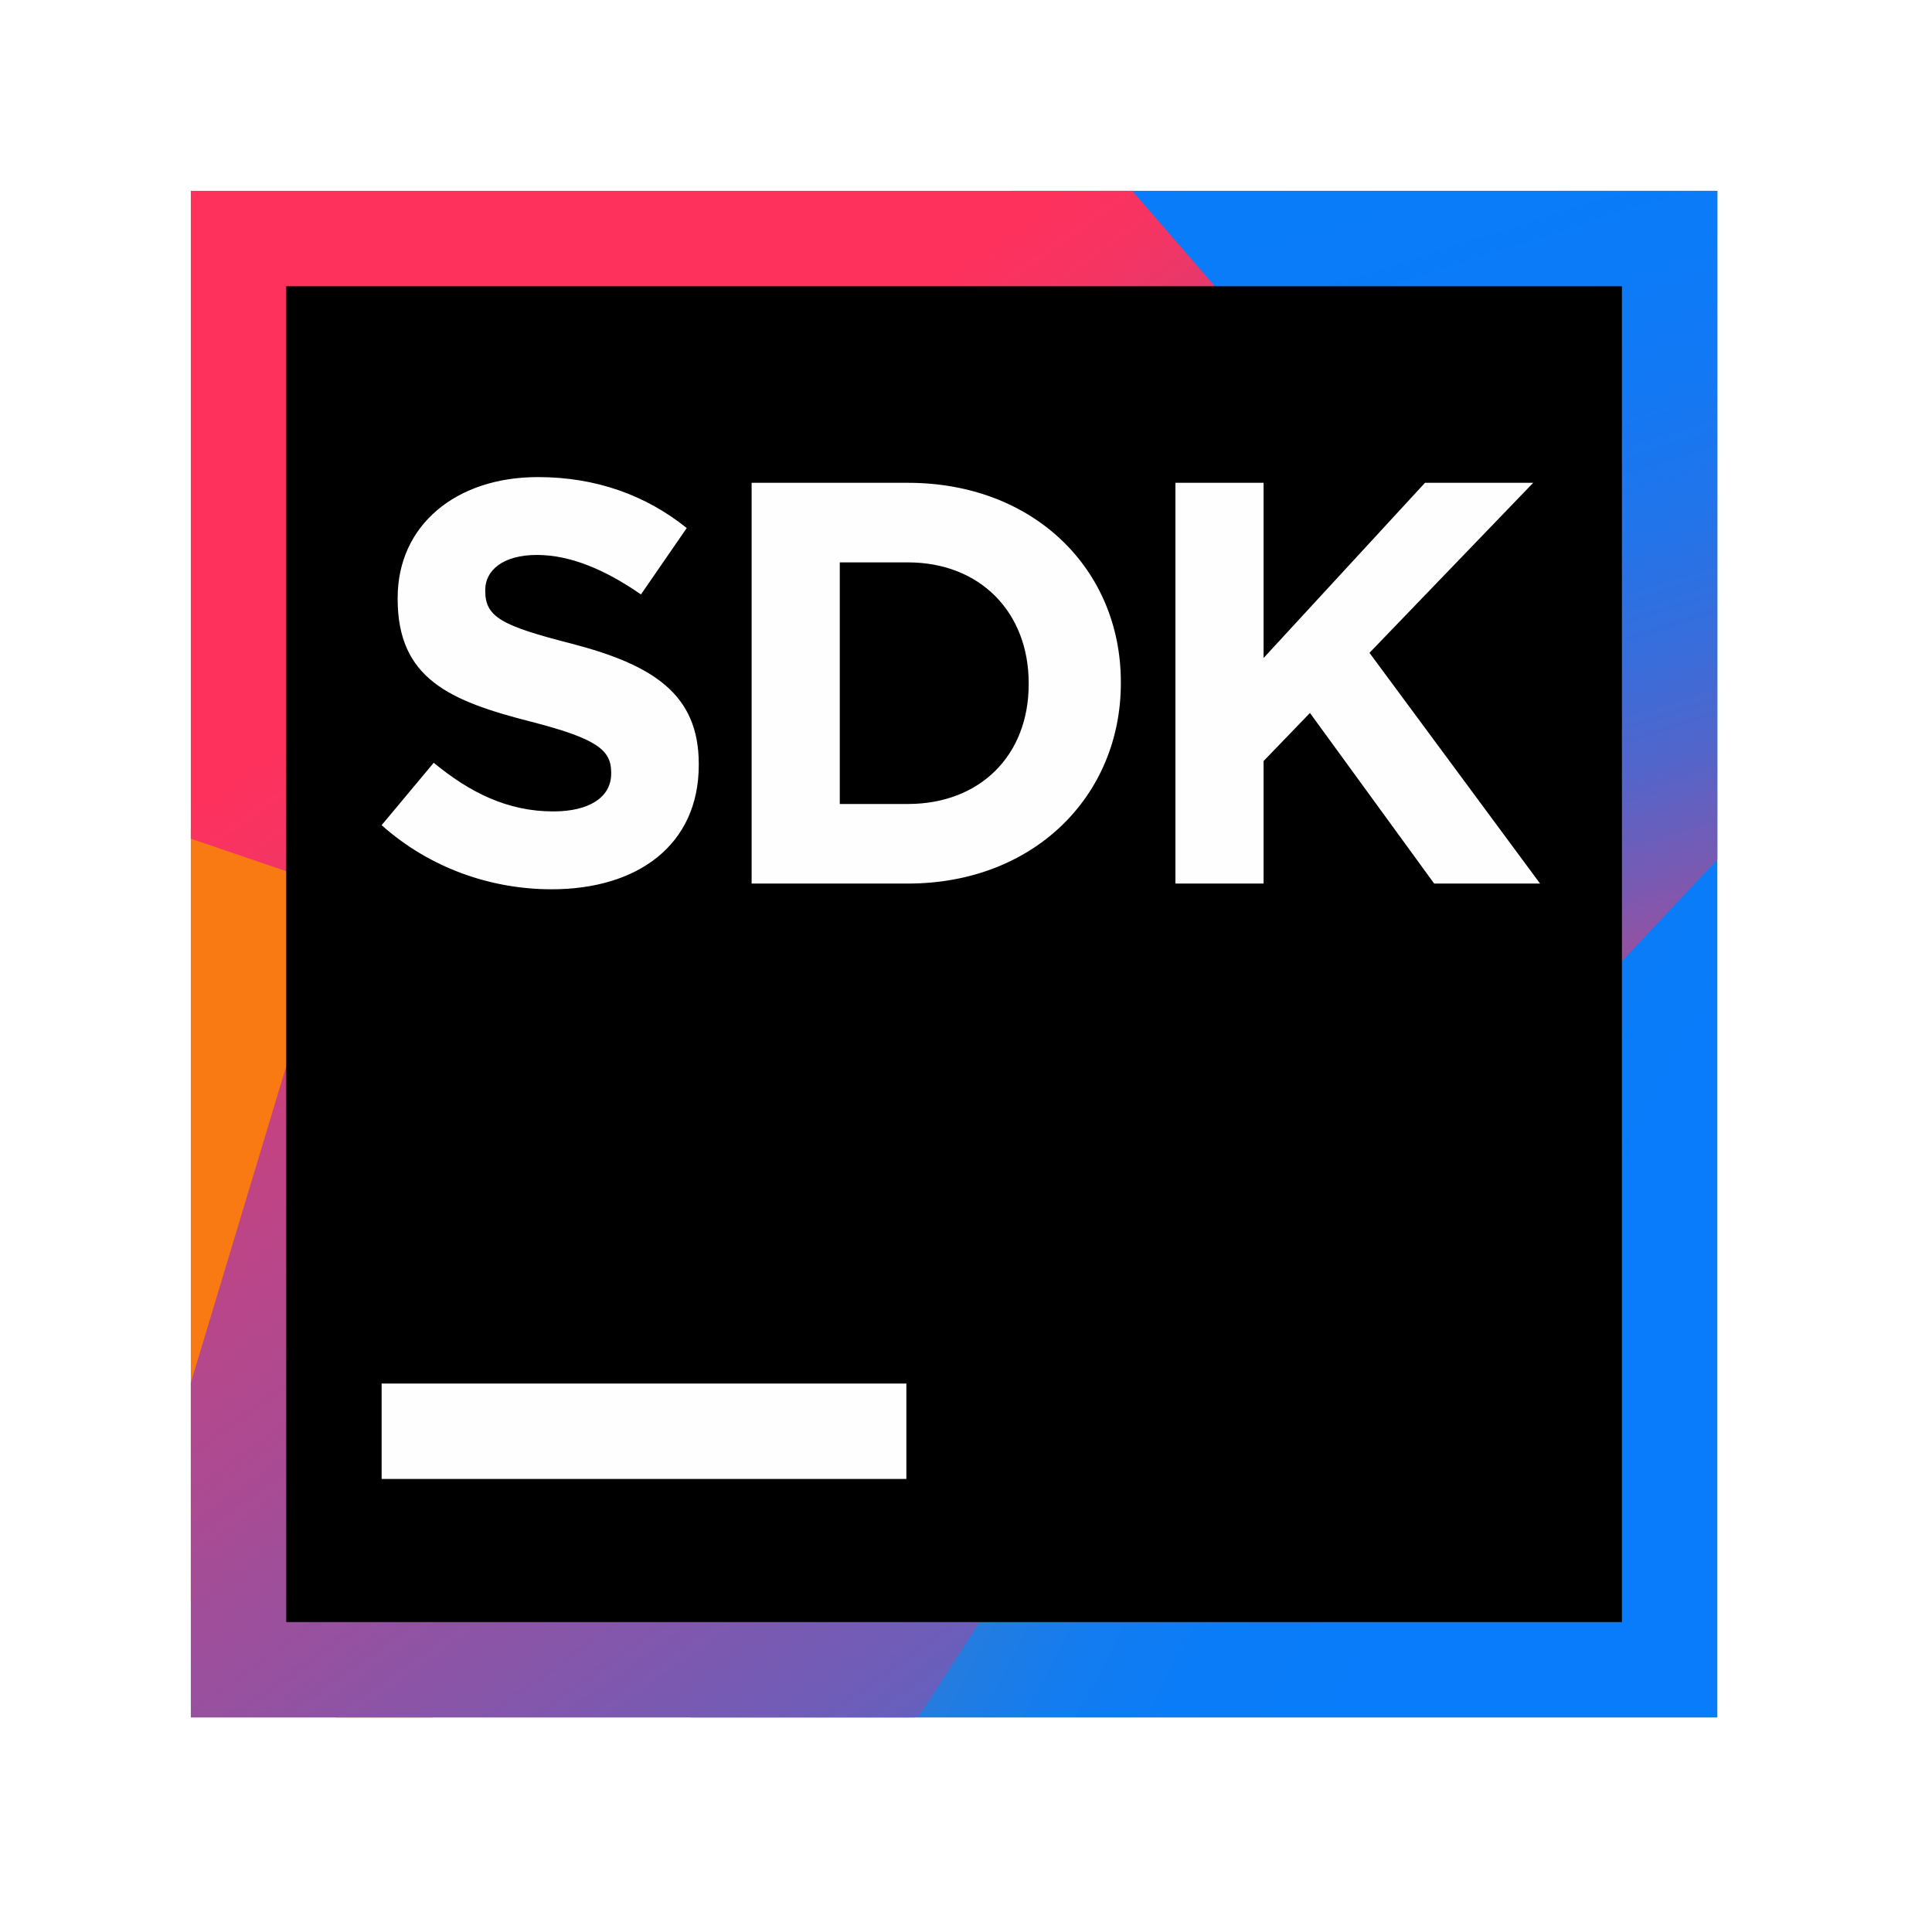
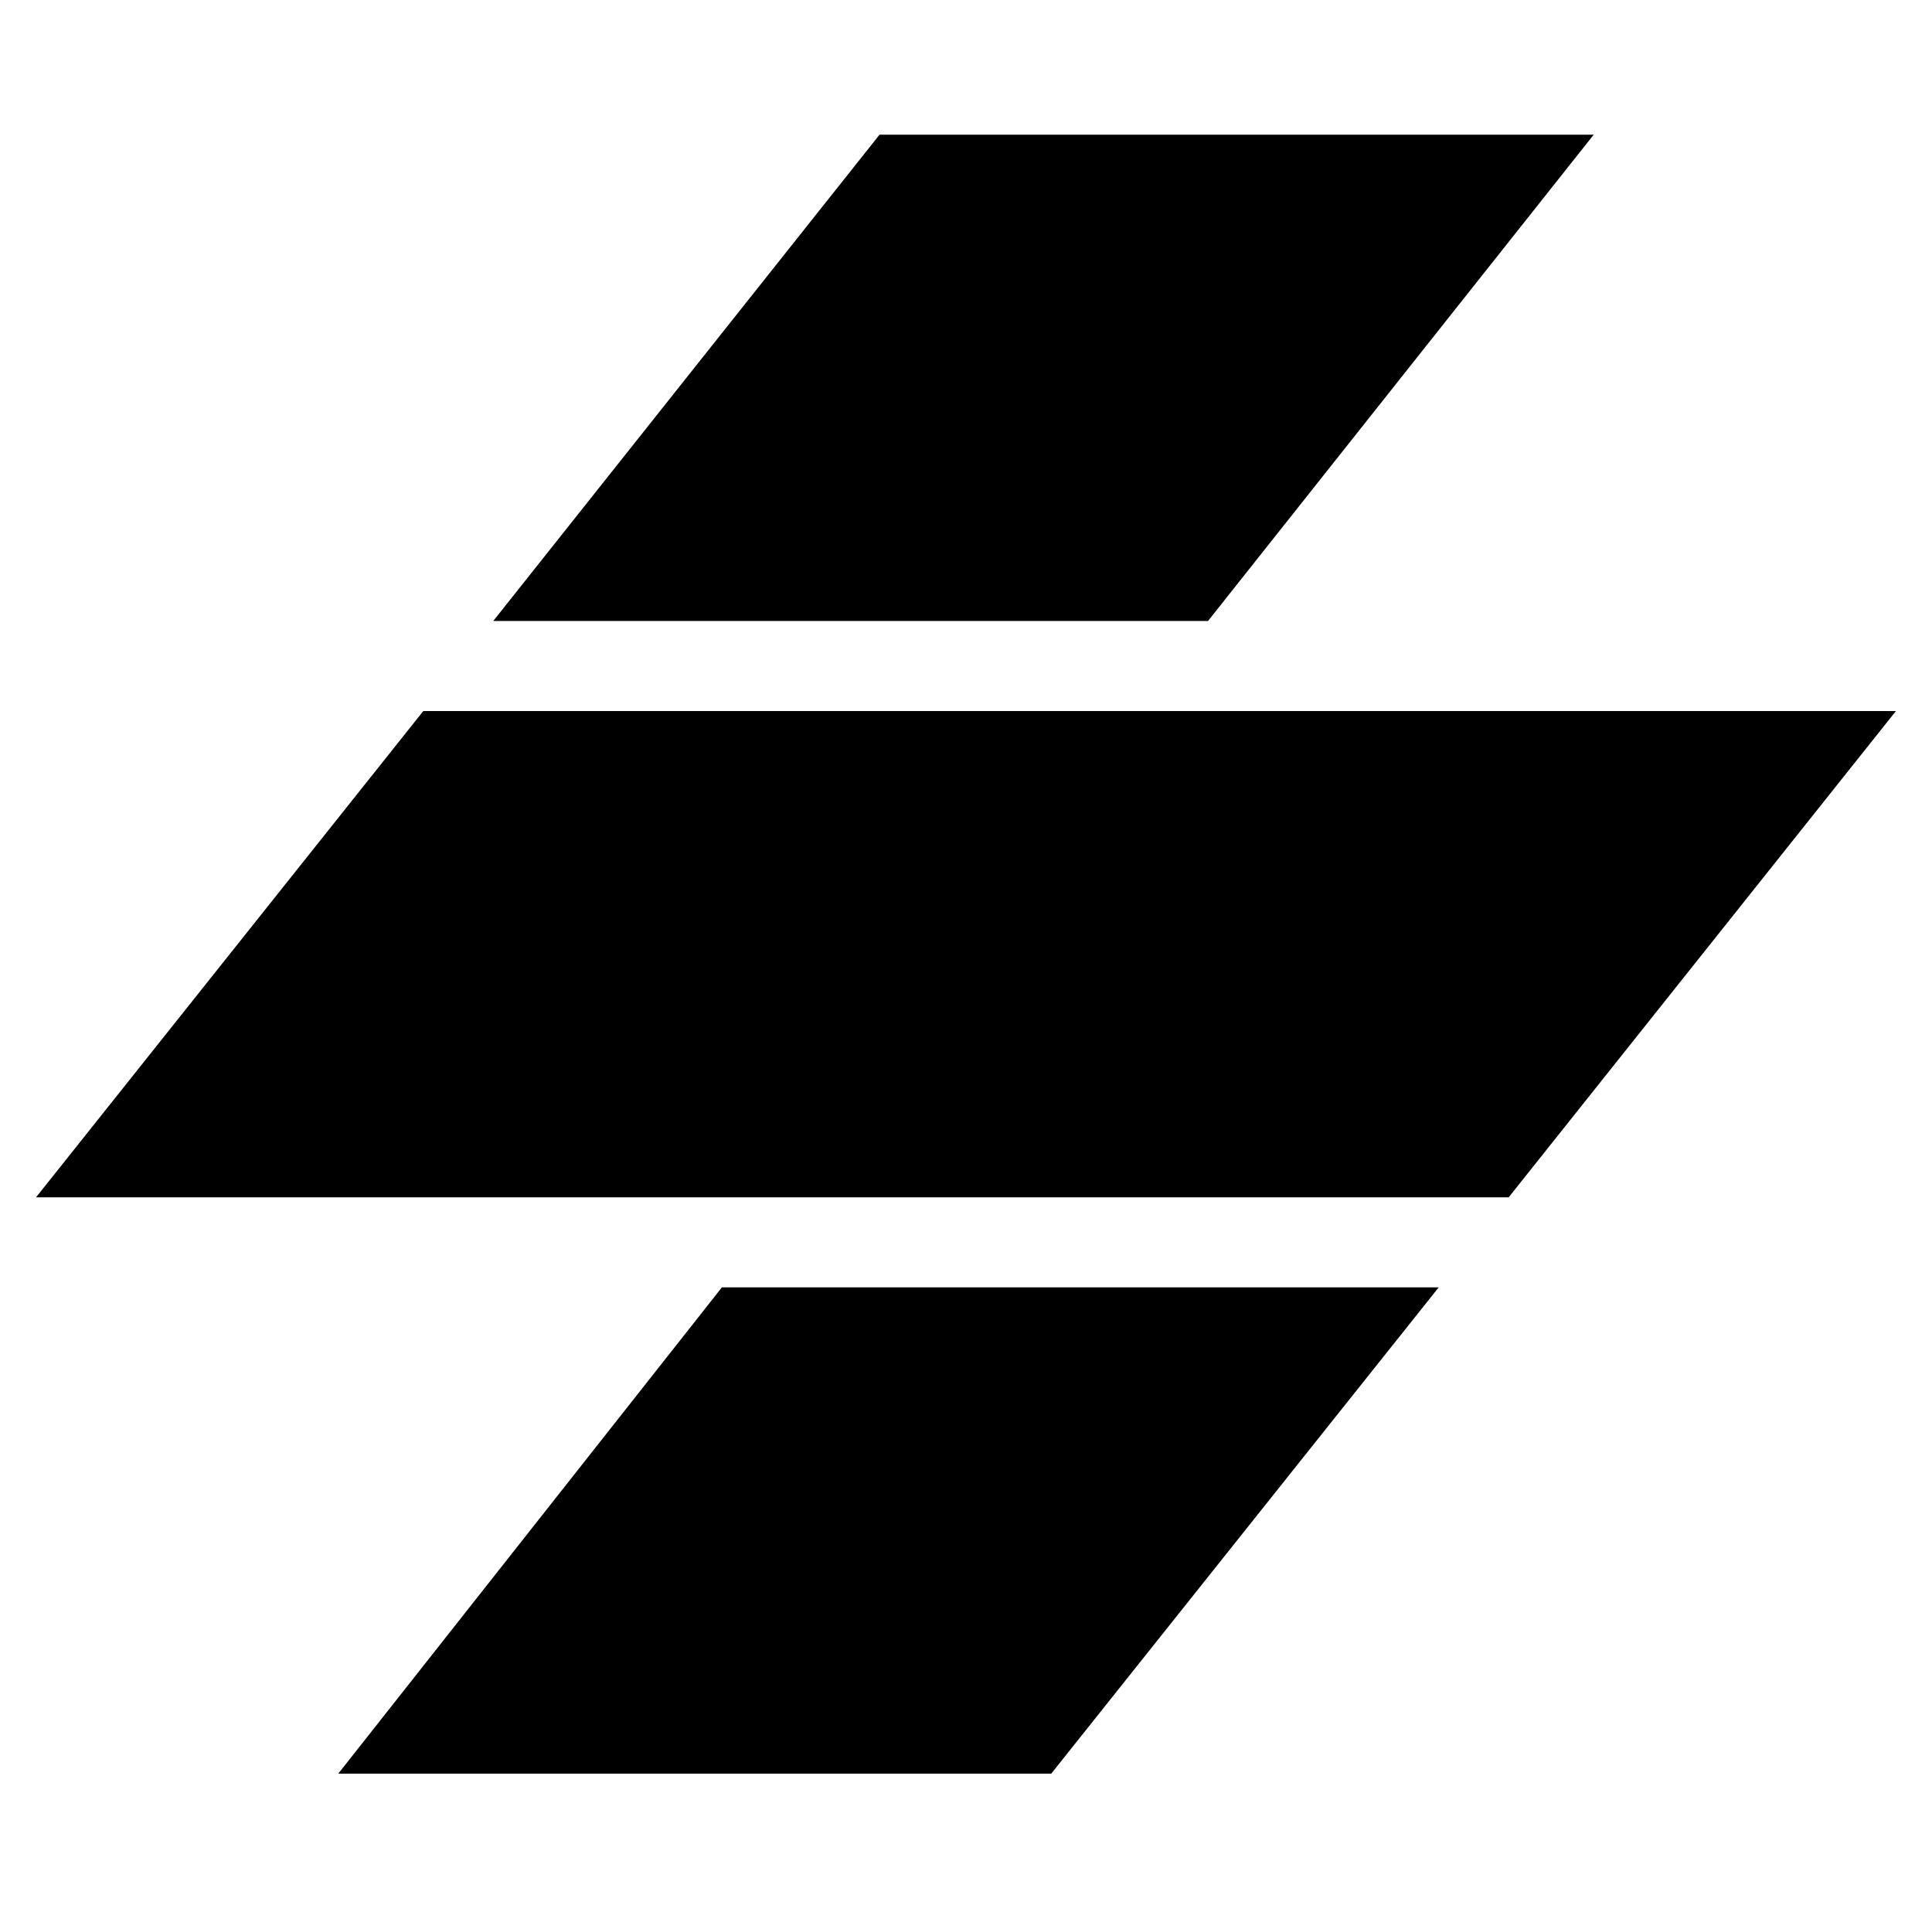
- <svg xmlns="http://www.w3.org/2000/svg" width="81" height="80" viewBox="0 0 81 80">
-   <defs>
-     <linearGradient id="pluginsdk_80-a" x1="-.031%" x2="100.053%" y1="49.963%" y2="49.963%">
-       <stop offset="25.81%" stop-color="#F97A12" />
-       <stop offset="45.91%" stop-color="#B07B58" />
-       <stop offset="72.41%" stop-color="#577BAE" />
-       <stop offset="91.05%" stop-color="#1E7CE5" />
-       <stop offset="100%" stop-color="#087CFA" />
-     </linearGradient>
-     <linearGradient id="pluginsdk_80-b" x1="27.55%" x2="82.223%" y1="34.514%" y2="77.605%">
-       <stop offset="0%" stop-color="#F97A12" />
-       <stop offset="7.18%" stop-color="#CB7A3E" />
-       <stop offset="15.41%" stop-color="#9E7B6A" />
-       <stop offset="24.2%" stop-color="#757B91" />
-       <stop offset="33.44%" stop-color="#537BB1" />
-       <stop offset="43.24%" stop-color="#387CCC" />
-       <stop offset="53.81%" stop-color="#237CE0" />
-       <stop offset="65.52%" stop-color="#147CEF" />
-       <stop offset="79.25%" stop-color="#0B7CF7" />
-       <stop offset="100%" stop-color="#087CFA" />
-     </linearGradient>
-     <linearGradient id="pluginsdk_80-c" x1="63.121%" x2="40.793%" y1="97.699%" y2="-6.587%">
-       <stop offset="0%" stop-color="#FE315D" />
-       <stop offset="7.84%" stop-color="#CB417E" />
-       <stop offset="16.01%" stop-color="#9E4E9B" />
-       <stop offset="24.74%" stop-color="#755BB4" />
-       <stop offset="33.92%" stop-color="#5365CA" />
-       <stop offset="43.65%" stop-color="#386DDB" />
-       <stop offset="54.14%" stop-color="#2374E9" />
-       <stop offset="65.76%" stop-color="#1478F3" />
-       <stop offset="79.4%" stop-color="#0B7BF8" />
-       <stop offset="100%" stop-color="#087CFA" />
-     </linearGradient>
-     <linearGradient id="pluginsdk_80-d" x1="25.331%" x2="93.854%" y1="24.119%" y2="132.621%">
-       <stop offset="0%" stop-color="#FE315D" />
-       <stop offset="4.023%" stop-color="#F63462" />
-       <stop offset="10.37%" stop-color="#DF3A71" />
-       <stop offset="16.67%" stop-color="#C24383" />
-       <stop offset="29.12%" stop-color="#AD4A91" />
-       <stop offset="54.98%" stop-color="#755BB4" />
-       <stop offset="91.75%" stop-color="#1D76ED" />
-       <stop offset="100%" stop-color="#087CFA" />
-     </linearGradient>
-   </defs>
-   <g fill="none" fill-rule="evenodd">
-     <g fill-rule="nonzero" transform="translate(8 8)">
-       <path fill="url(#pluginsdk_80-a)" d="M6.088,64 L2.66453526e-15,59.1 L0,26.792 L30,38.67 L10.14,64 L6.088,64 Z" />
-       <path fill="url(#pluginsdk_80-b)" d="M20.952,64 L52.274,31.916 L37.671,0.46 L38.058,1.33226763e-15 L64,0 L64,64 L20.952,64 Z" />
-       <path fill="url(#pluginsdk_80-c)" d="M34.412,0 L64,0 L64,28.037 L49.008,44 L34,0.447 L34.412,0 Z" />
-       <path fill="url(#pluginsdk_80-d)" d="M30.336,64 L0,64 L0,49.971 L6.234,29.283 L0,27.16 L0,0 L39.47,0 L58,21.384 L30.538,63.926 L30.336,64 Z" />
-     </g>
-     <g fill-rule="nonzero" transform="translate(12 12)">
-       <rect width="56" height="56" fill="#000" />
-       <rect width="22" height="4" x="4" y="46" fill="#FFFEFE" />
-       <path fill="#FFFEFE" d="M11.128,25.28 C8.584,25.28 6.016,24.392 4,22.592 L6.184,19.976 C7.696,21.224 9.28,22.016 11.2,22.016 C12.712,22.016 13.624,21.416 13.624,20.432 L13.624,20.384 C13.624,19.448 13.048,18.968 10.24,18.248 C6.856,17.384 4.672,16.448 4.672,13.112 L4.672,13.064 C4.672,10.016 7.12,8 10.552,8 C13,8 15.088,8.768 16.792,10.136 L14.872,12.92 C13.384,11.888 11.92,11.264 10.504,11.264 C9.088,11.264 8.344,11.912 8.344,12.728 L8.344,12.776 C8.344,13.88 9.064,14.24 11.968,14.984 C15.376,15.872 17.296,17.096 17.296,20.024 L17.296,20.072 C17.296,23.408 14.752,25.28 11.128,25.28 Z M19.512,25.04 L19.512,8.24 L26.064,8.24 C31.344,8.24 34.992,11.864 34.992,16.592 L34.992,16.64 C34.992,21.368 31.344,25.04 26.064,25.04 L19.512,25.04 Z M26.064,11.576 L23.208,11.576 L23.208,21.704 L26.064,21.704 C29.088,21.704 31.128,19.664 31.128,16.688 L31.128,16.64 C31.128,13.664 29.088,11.576 26.064,11.576 Z M37.28,25.04 L37.28,8.24 L40.976,8.24 L40.976,15.584 L47.744,8.24 L52.28,8.24 L45.416,15.368 L52.568,25.04 L48.128,25.04 L42.92,17.888 L40.976,19.904 L40.976,25.04 L37.28,25.04 Z" />
+ <svg xmlns="http://www.w3.org/2000/svg" width="81" height="80">
+   <rect id="backgroundrect" width="100%" height="100%" x="0" y="0" fill="none" stroke="none" />
+ 
+ 
+     &gt;
+     <g class="currentLayer" style="">
+     <g class="">
+       <path d="M30.266,53.968 H60.319 L44.073,74.354 H14.182 L30.266,53.968 z" id="svg_1" class="" />
+       <path d="M79.489,29.807 H17.748 L1.511,50.193 H63.252 L79.489,29.807 z" id="svg_2" class="" />
+       <path d="M36.875,5.646 H66.817 L50.647,26.032 H20.68 L36.875,5.646 z" id="svg_3" class="" />
    </g>
  </g>
</svg>
